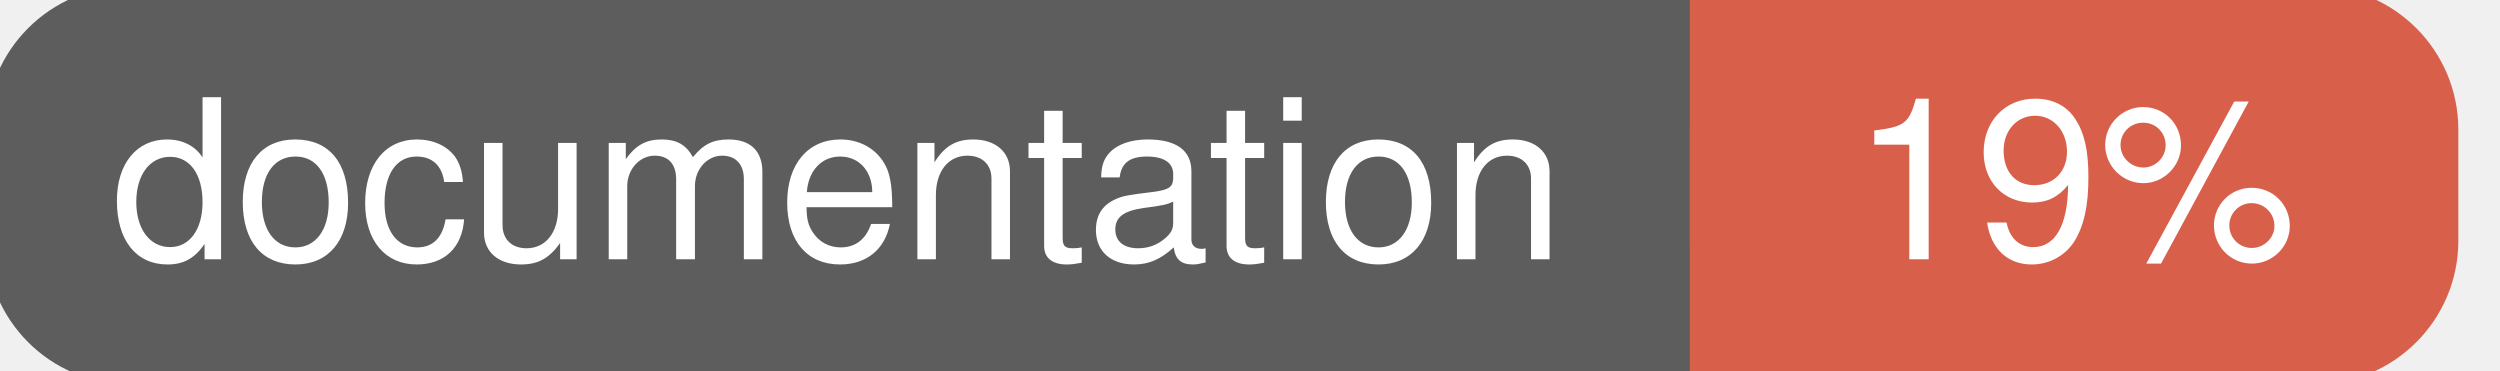
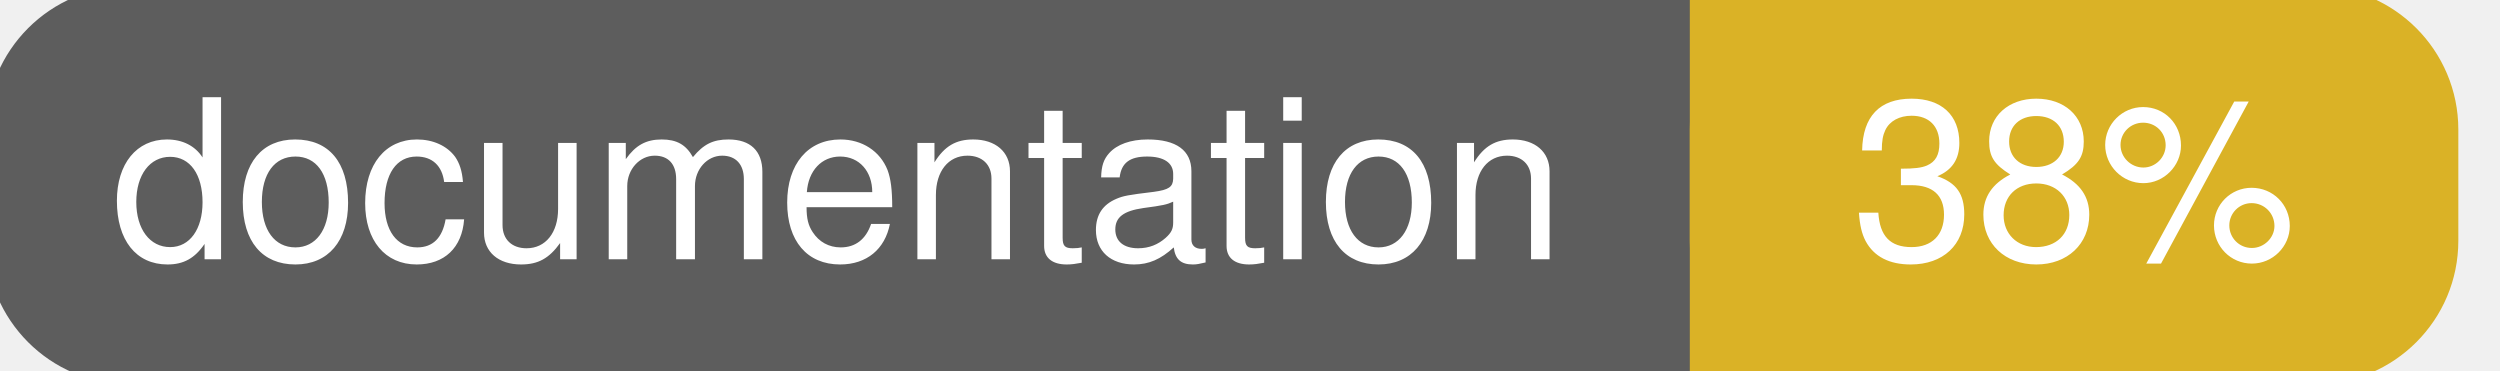
<svg xmlns="http://www.w3.org/2000/svg" width="135" height="20">
  <g>
    <rect id="svg_1" height="20" width="130" y="0" x="0" stroke-width="1.5" stroke="#5d5d5d" fill="#5d5d5d" rx="7" ry="7" />
-     <rect id="svg_2" height="20" width="40" y="0" x="92" stroke-width="1.5" stroke="#d8604b" fill="#d8604b" rx="7" ry="7" />
-     <rect id="svg_3" height="20" width="22" y="0" x="92" stroke-width="1.5" stroke="#d8604b" fill="#d8604b" />
+     <rect id="svg_2" height="20" width="40" y="0" x="92" stroke-width="1.5" stroke="#dab226" fill="#dab226" rx="7" ry="7" />
+     <rect id="svg_3" height="20" width="22" y="0" x="92" stroke-width="1.5" stroke="#dab226" fill="#dab226" />
    <text xml:space="preserve" text-anchor="start" font-family="Helvetica, Arial, sans-serif" font-size="12" id="svg_4" y="14" x="6" stroke-width="0" stroke="#5d5d5d" fill="#ffffff">documentation</text>
-     <text xml:space="preserve" text-anchor="middle" font-family="Helvetica, Arial, sans-serif" font-size="12" id="svg_5" y="14" x="112" stroke-width="0" stroke="#5d5d5d" fill="#ffffff" style="text-anchor: middle">19%</text>
+     <text xml:space="preserve" text-anchor="middle" font-family="Helvetica, Arial, sans-serif" font-size="12" id="svg_5" y="14" x="112" stroke-width="0" stroke="#5d5d5d" fill="#ffffff" style="text-anchor: middle">38%</text>
  </g>
</svg>
